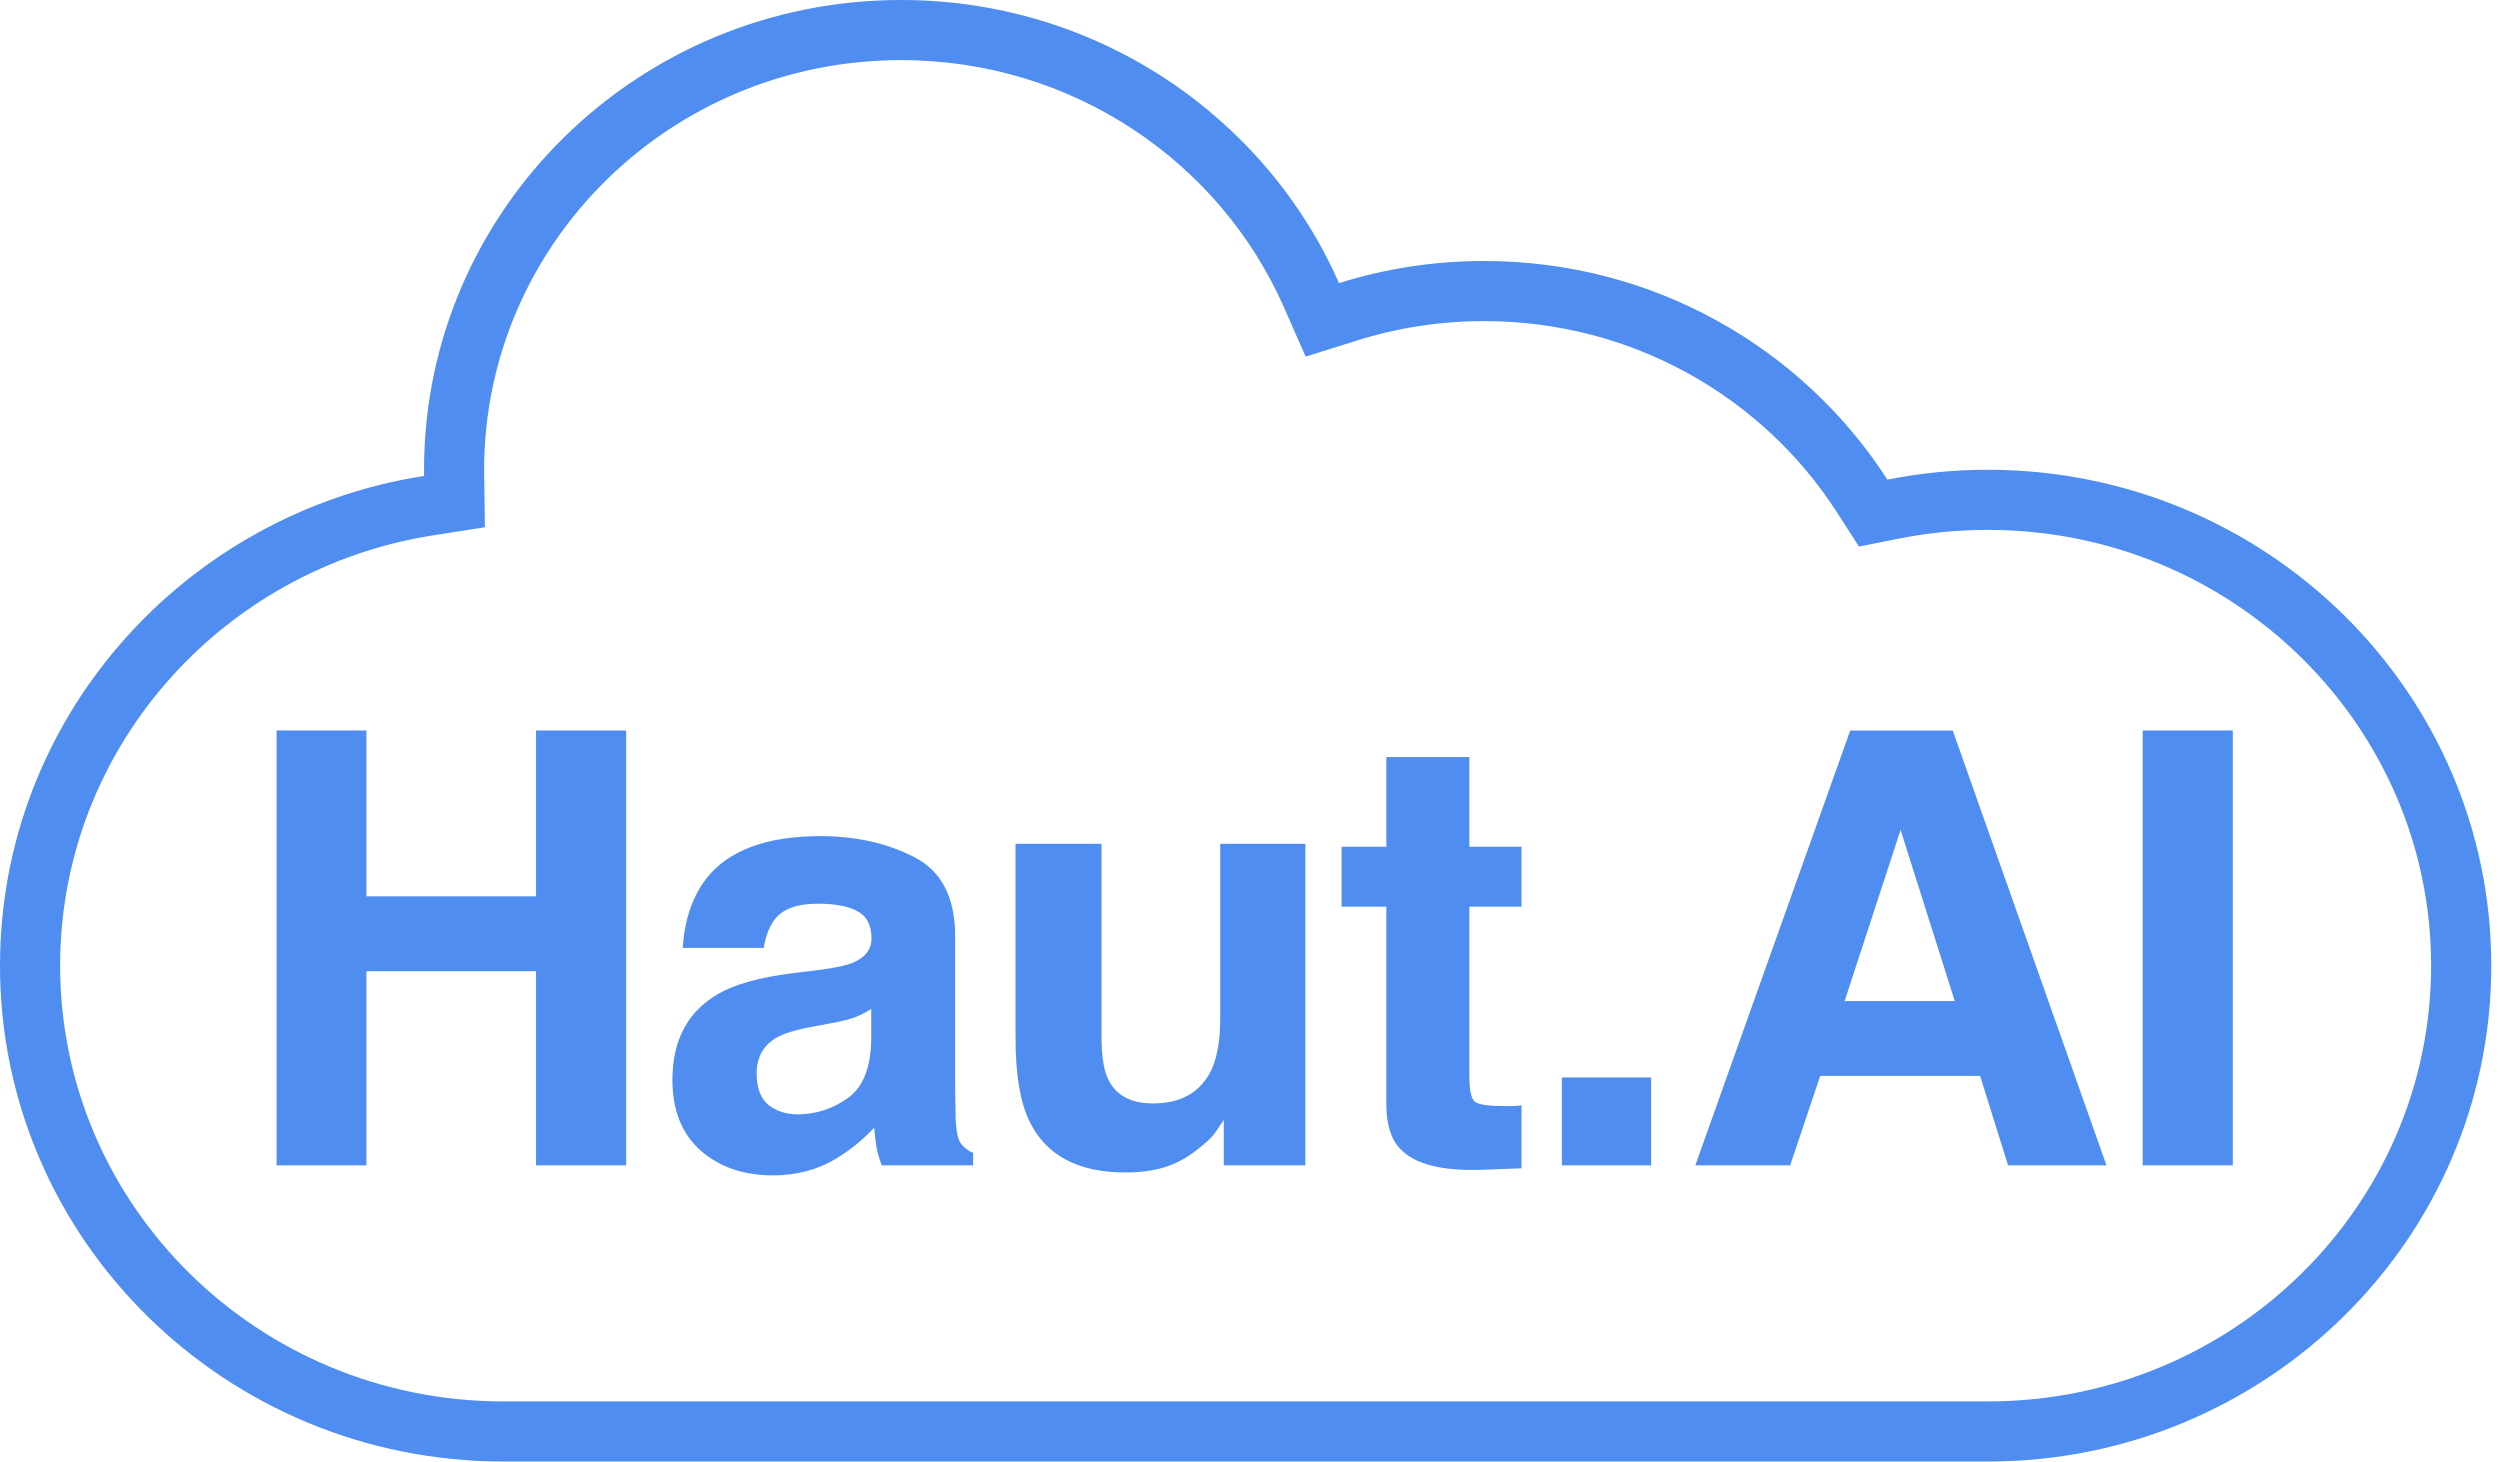
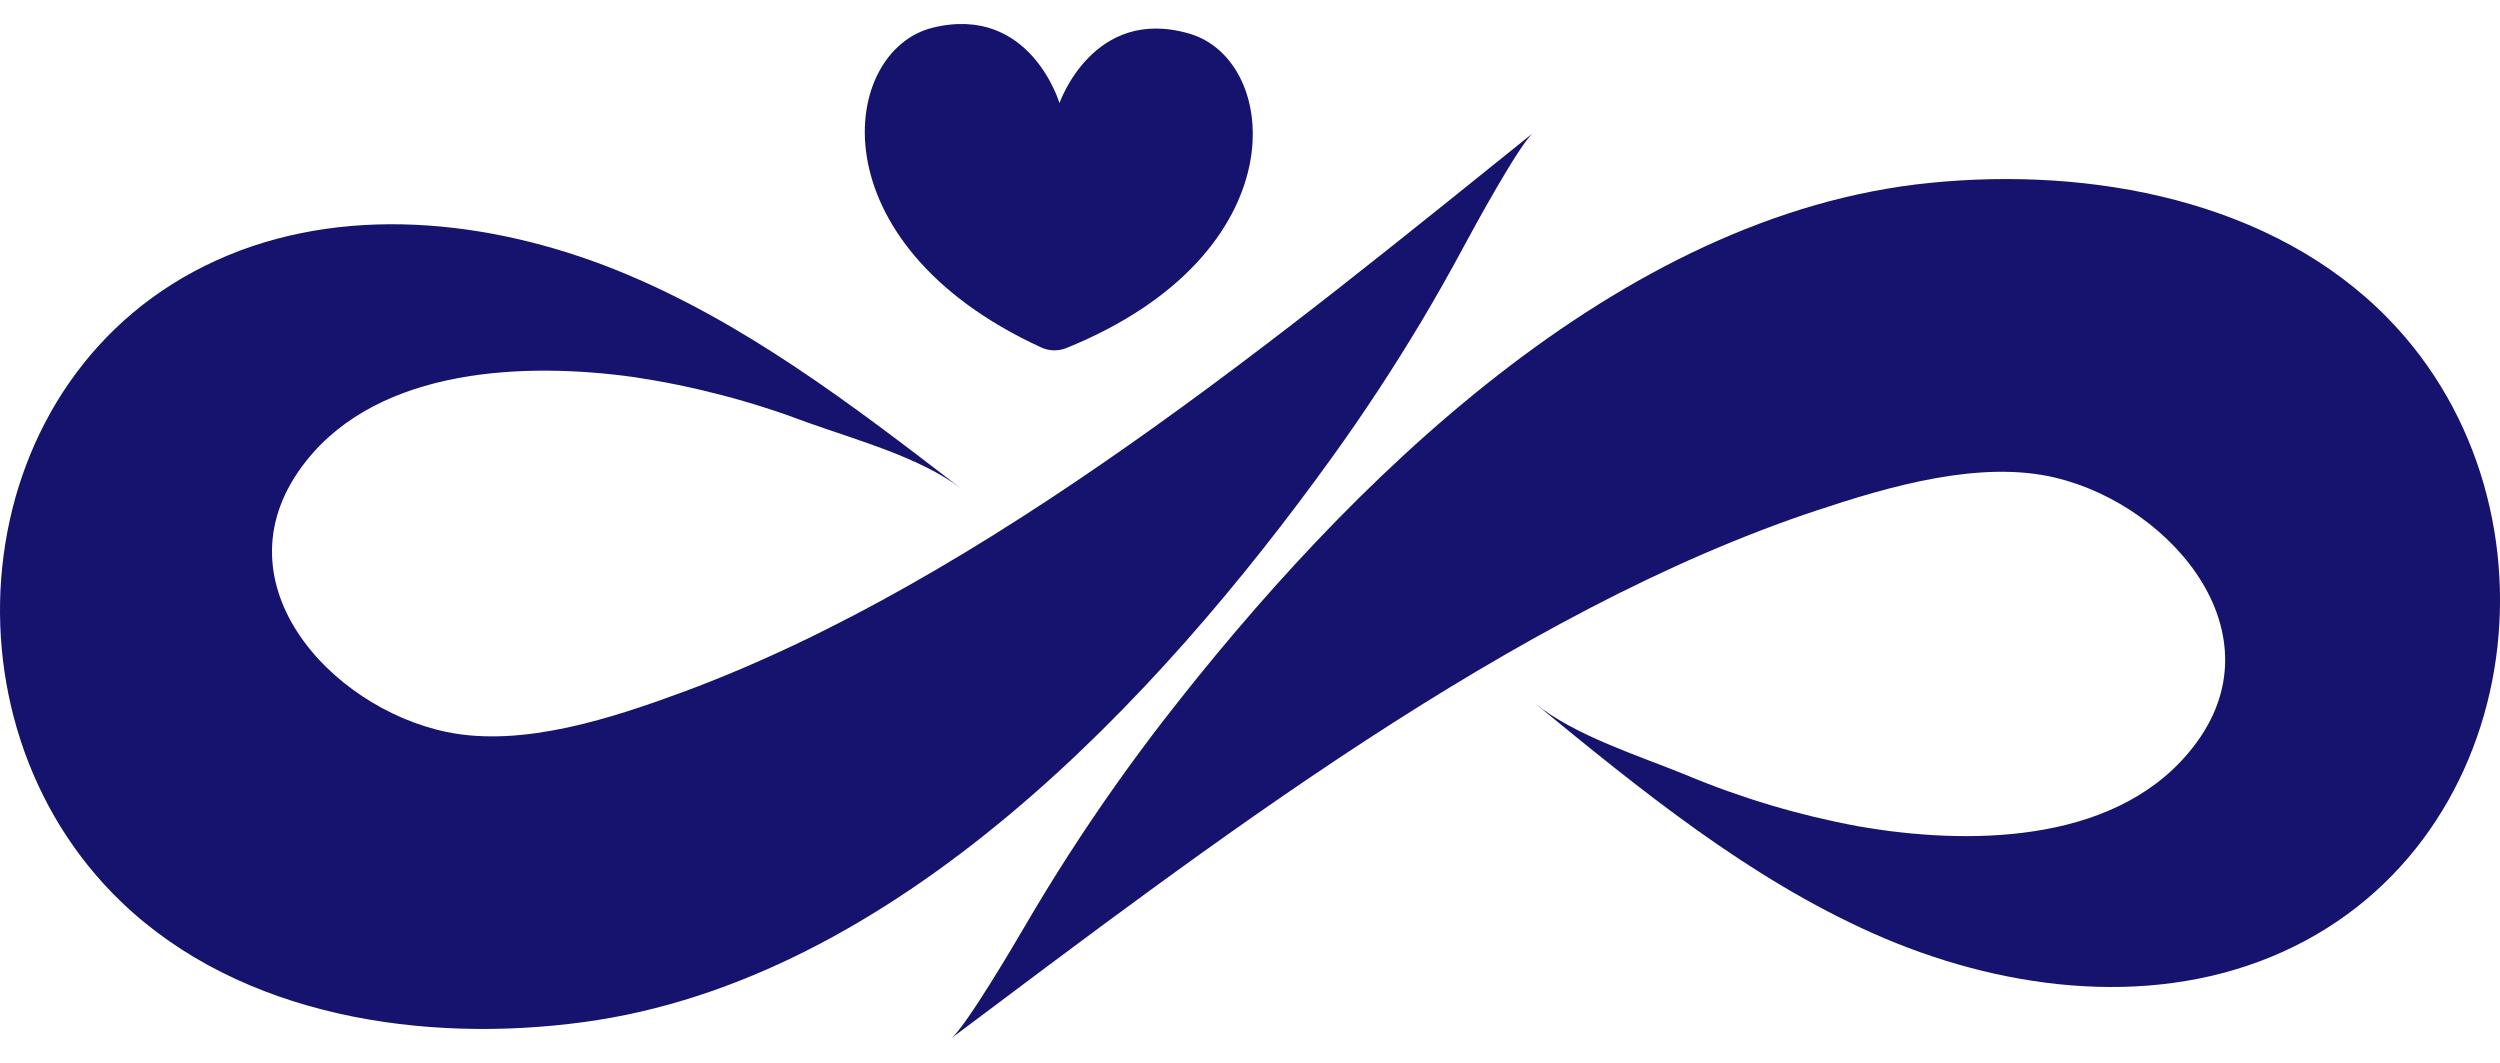
- <svg xmlns="http://www.w3.org/2000/svg" width="65" height="38" viewBox="0 0 65 38" fill="none">
-   <path fill-rule="evenodd" clip-rule="evenodd" d="M33.947 9.272L33.383 7.991C31.722 4.216 27.896 1.563 23.428 1.563C17.419 1.563 12.588 6.354 12.588 12.214C12.588 12.261 12.589 12.307 12.589 12.354L12.607 13.709L11.267 13.918C5.75 14.78 1.563 19.479 1.563 25.107C1.563 31.342 6.702 36.437 13.092 36.437H51.68C58.071 36.437 63.209 31.342 63.209 25.107C63.209 18.872 58.071 13.777 51.68 13.777C50.89 13.777 50.12 13.855 49.377 14.003L48.333 14.211L47.758 13.316C45.838 10.334 42.453 8.349 38.588 8.349C37.433 8.349 36.323 8.526 35.283 8.853L33.947 9.272ZM49.072 12.47C49.915 12.302 50.787 12.214 51.68 12.214C58.911 12.214 64.773 17.987 64.773 25.107C64.773 32.228 58.911 38 51.68 38H13.092C5.862 38 0 32.228 0 25.107C0 18.679 4.777 13.35 11.026 12.374C11.025 12.321 11.025 12.268 11.025 12.214C11.025 5.469 16.578 0 23.428 0C28.527 0 32.908 3.03 34.814 7.361C36.004 6.987 37.272 6.786 38.588 6.786C42.999 6.786 46.873 9.054 49.072 12.47Z" fill="#4F8EF0" />
-   <path d="M7.191 30.299V18.993H9.527V23.304H13.937V18.993H16.28V30.299H13.937V25.252H9.527V30.299H7.191Z" fill="#4F8EF0" />
-   <path d="M22.652 26.234C22.514 26.321 22.373 26.393 22.23 26.449C22.093 26.5 21.901 26.549 21.656 26.595L21.166 26.687C20.707 26.768 20.377 26.868 20.178 26.986C19.841 27.185 19.673 27.495 19.673 27.914C19.673 28.287 19.775 28.558 19.979 28.727C20.188 28.891 20.441 28.973 20.737 28.973C21.207 28.973 21.638 28.834 22.031 28.558C22.43 28.282 22.636 27.779 22.652 27.047V26.234ZM21.327 25.214C21.73 25.163 22.019 25.099 22.192 25.022C22.503 24.889 22.659 24.682 22.659 24.401C22.659 24.058 22.539 23.823 22.299 23.695C22.064 23.562 21.717 23.496 21.258 23.496C20.742 23.496 20.377 23.624 20.163 23.879C20.01 24.069 19.908 24.324 19.857 24.646H17.751C17.797 23.915 18.001 23.314 18.363 22.844C18.94 22.107 19.931 21.739 21.334 21.739C22.248 21.739 23.06 21.921 23.77 22.284C24.479 22.647 24.834 23.332 24.834 24.34V28.175C24.834 28.441 24.839 28.763 24.849 29.141C24.865 29.428 24.908 29.622 24.979 29.724C25.051 29.826 25.158 29.911 25.301 29.977V30.299H22.927C22.861 30.131 22.815 29.972 22.789 29.824C22.764 29.676 22.744 29.507 22.728 29.318C22.427 29.645 22.08 29.924 21.687 30.154C21.217 30.425 20.686 30.56 20.094 30.56C19.338 30.56 18.713 30.346 18.218 29.916C17.728 29.481 17.483 28.868 17.483 28.075C17.483 27.047 17.878 26.303 18.67 25.843C19.104 25.592 19.742 25.413 20.584 25.306L21.327 25.214Z" fill="#4F8EF0" />
-   <path d="M28.64 21.939V26.978C28.64 27.454 28.696 27.812 28.808 28.052C29.008 28.477 29.398 28.689 29.98 28.689C30.725 28.689 31.236 28.387 31.512 27.784C31.654 27.456 31.726 27.024 31.726 26.487V21.939H33.939V30.299H31.818V29.118C31.797 29.144 31.746 29.221 31.665 29.348C31.583 29.476 31.486 29.589 31.374 29.686C31.032 29.993 30.7 30.202 30.378 30.315C30.062 30.427 29.689 30.484 29.26 30.484C28.025 30.484 27.193 30.039 26.764 29.149C26.524 28.658 26.404 27.934 26.404 26.978V21.939H28.64Z" fill="#4F8EF0" />
-   <path d="M34.881 23.573V22.015H36.045V19.684H38.204V22.015H39.56V23.573H38.204V27.991C38.204 28.333 38.248 28.548 38.334 28.635C38.421 28.717 38.687 28.758 39.131 28.758C39.197 28.758 39.266 28.758 39.338 28.758C39.414 28.753 39.488 28.747 39.56 28.742V30.376L38.526 30.415C37.495 30.45 36.79 30.271 36.413 29.878C36.167 29.627 36.045 29.241 36.045 28.719V23.573H34.881Z" fill="#4F8EF0" />
-   <path d="M40.609 28.014H42.929V30.299H40.609V28.014Z" fill="#4F8EF0" />
-   <path d="M47.96 26.027H50.824L49.415 21.578L47.96 26.027ZM48.106 18.993H50.771L54.768 30.299H52.21L51.483 27.975H47.325L46.544 30.299H44.078L48.106 18.993Z" fill="#4F8EF0" />
-   <path d="M58.053 30.299H55.71V18.993H58.053V30.299Z" fill="#4F8EF0" />
+ <svg xmlns="http://www.w3.org/2000/svg" width="80" height="34" viewBox="0 0 80 34" fill="none">
+   <path d="M38.064 1.078C34.984 0.172 33.903 3.3 33.903 3.3C33.903 3.3 32.967 0.127 29.851 0.885C26.88 1.612 26.031 7.766 33.317 11.118C33.444 11.176 33.581 11.207 33.72 11.211C33.859 11.214 33.998 11.188 34.127 11.136C41.557 8.122 40.999 1.935 38.064 1.078Z" fill="#16136E" />
+   <path d="M30.431 33.232C30.881 32.897 32.487 30.168 32.777 29.669C33.236 28.882 33.712 28.105 34.206 27.338C35.154 25.867 36.16 24.442 37.225 23.063C43.077 15.514 51.767 6.839 61.774 5.851C66.889 5.338 72.716 6.386 76.433 10.206C82.324 16.26 80.815 27.269 72.68 30.617C68.634 32.284 63.923 31.641 59.935 29.866C55.946 28.09 52.498 25.279 49.116 22.504C50.378 23.537 52.455 24.186 53.947 24.796C55.717 25.538 57.562 26.088 59.449 26.438C62.876 27.042 67.538 27.042 70.017 24.107C73.136 20.436 69.546 16.196 65.79 15.29C63.374 14.705 60.445 15.568 58.159 16.326C48.412 19.548 38.62 27.103 30.431 33.232Z" fill="#16136E" />
+   <path d="M49.067 4.248C48.626 4.598 47.113 7.382 46.841 7.89C46.408 8.695 45.96 9.488 45.495 10.269C44.597 11.771 43.638 13.23 42.617 14.647C37.031 22.401 28.643 31.36 18.678 32.707C13.584 33.398 7.724 32.55 3.883 28.863C-2.214 23.014 -1.081 11.954 6.929 8.33C10.915 6.519 15.638 7.008 19.696 8.632C23.754 10.257 27.293 12.971 30.753 15.632C29.458 14.638 27.359 14.065 25.835 13.518C24.041 12.838 22.179 12.351 20.282 12.066C16.836 11.588 12.174 11.745 9.792 14.759C6.8 18.536 10.532 22.649 14.303 23.425C16.746 23.929 19.636 22.963 21.894 22.13C31.566 18.542 41.092 10.655 49.067 4.248Z" fill="#16136E" />
</svg>
